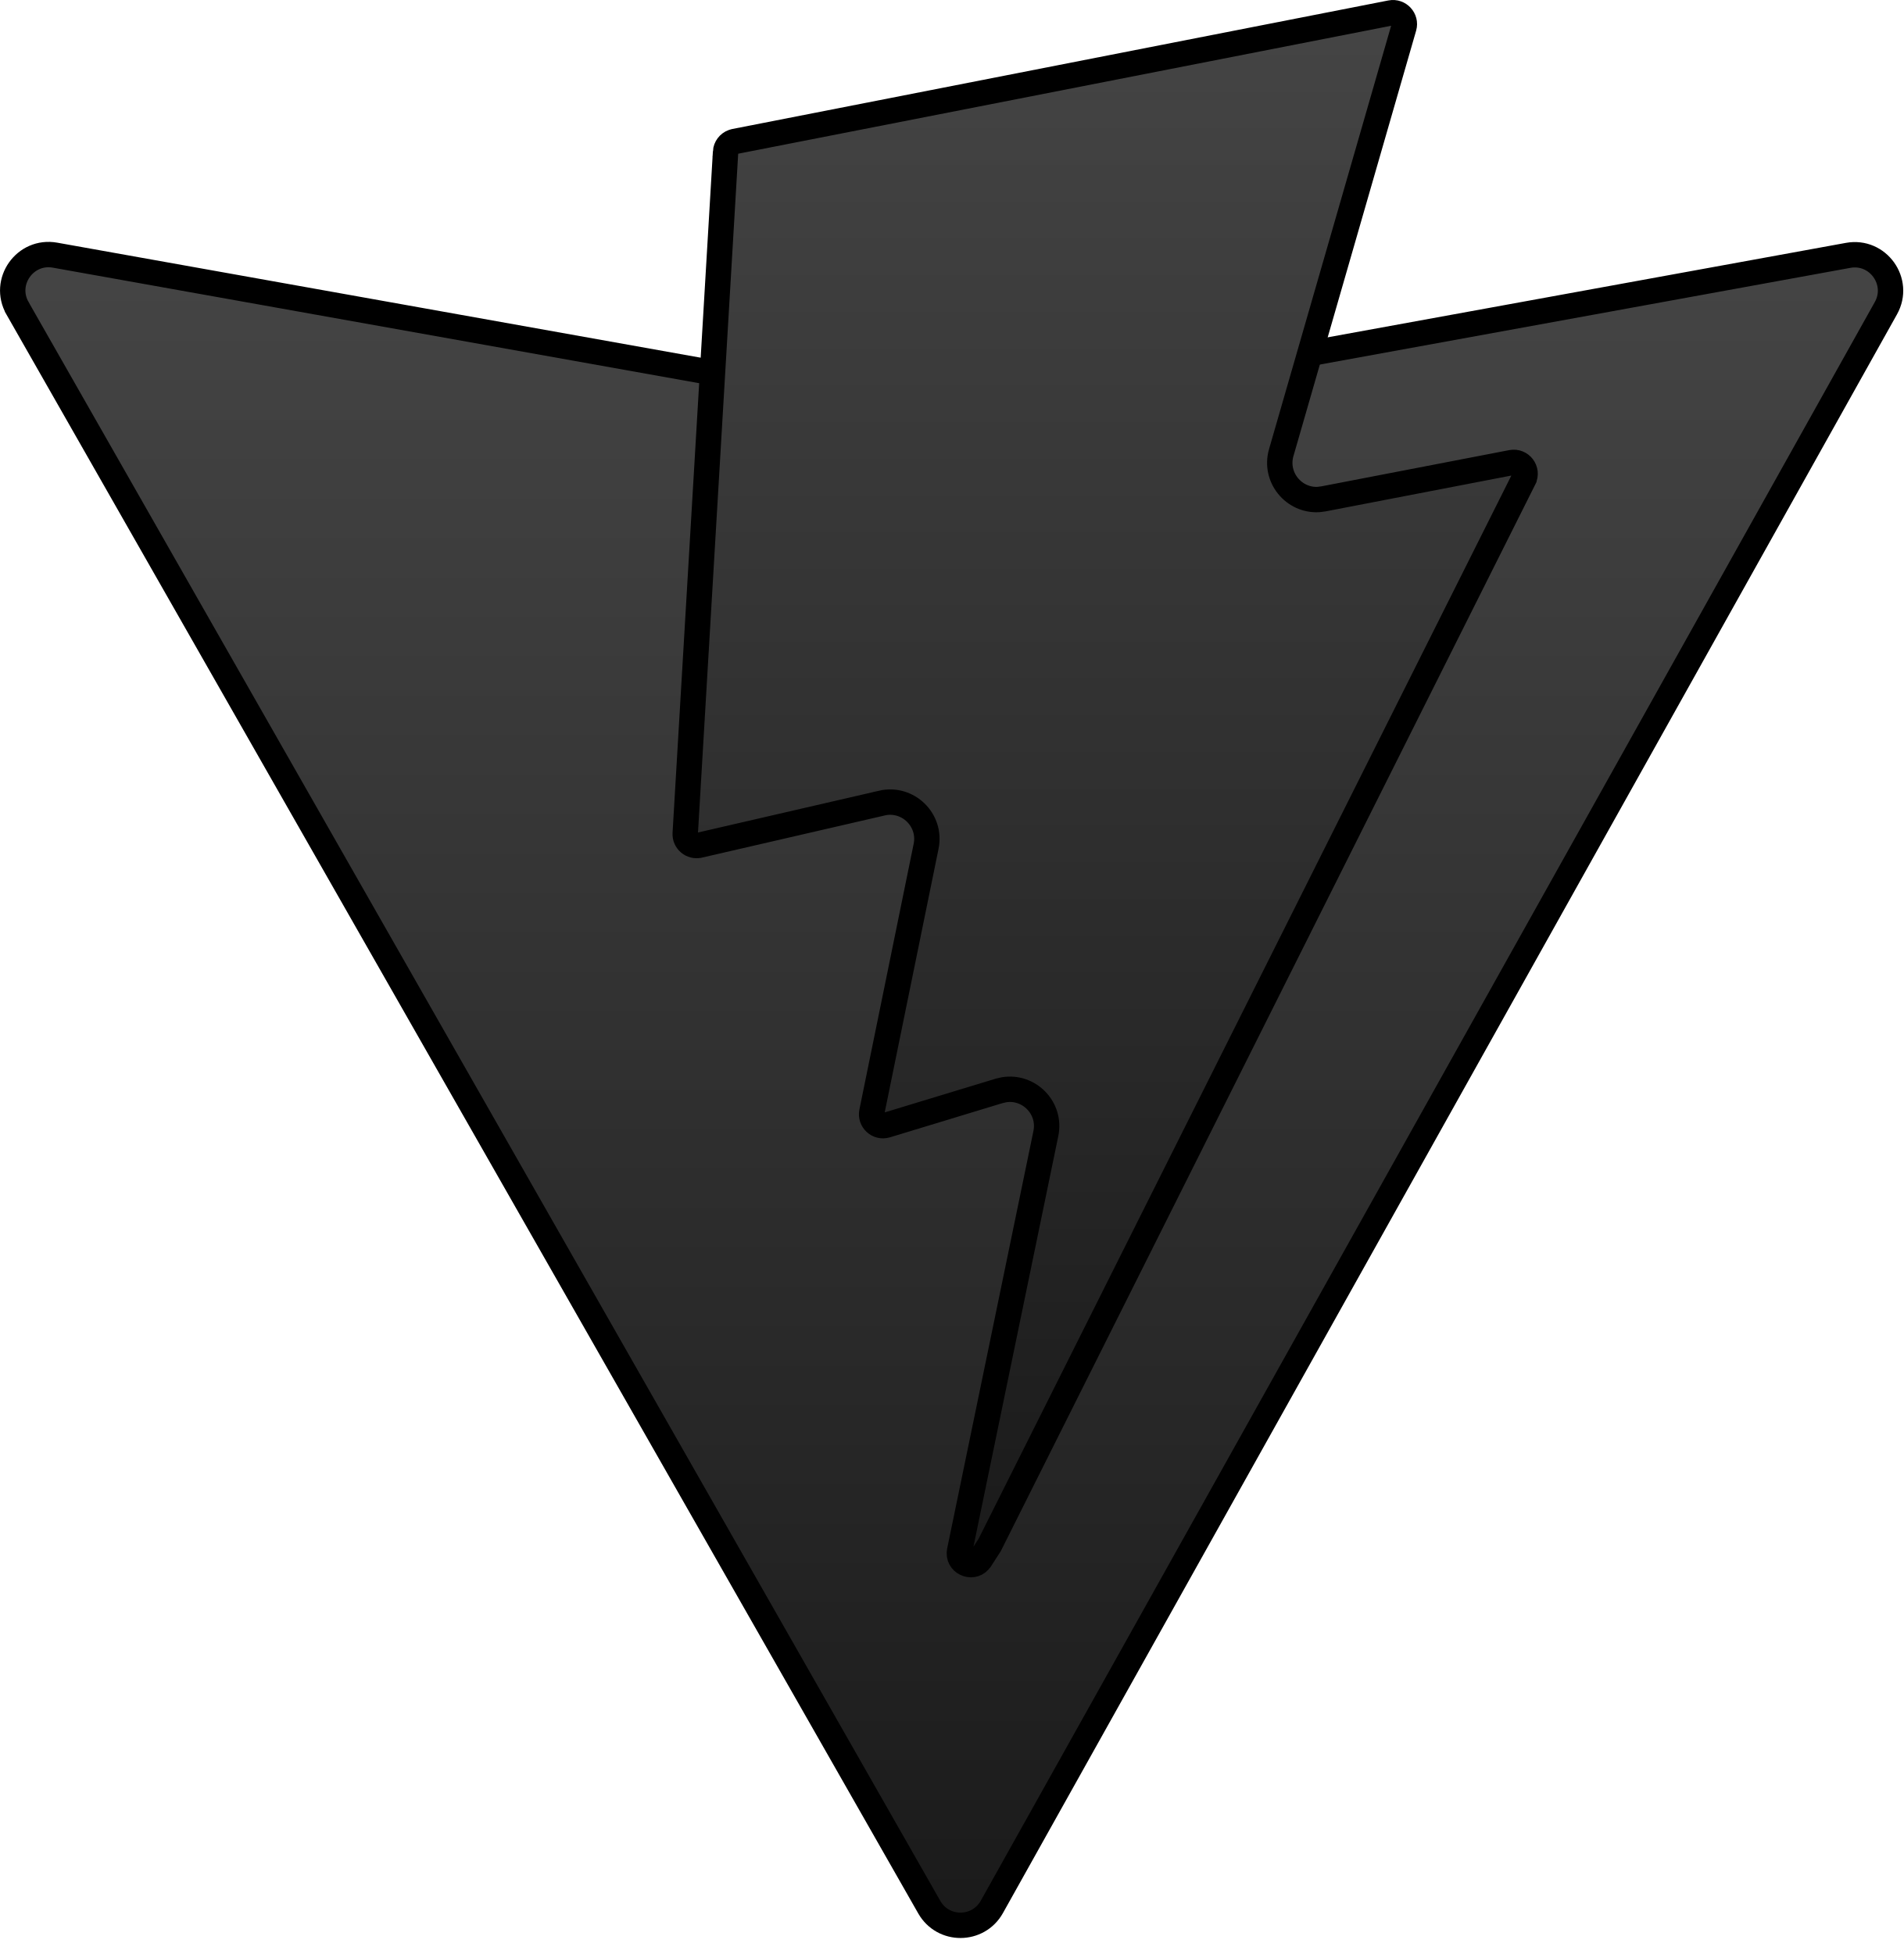
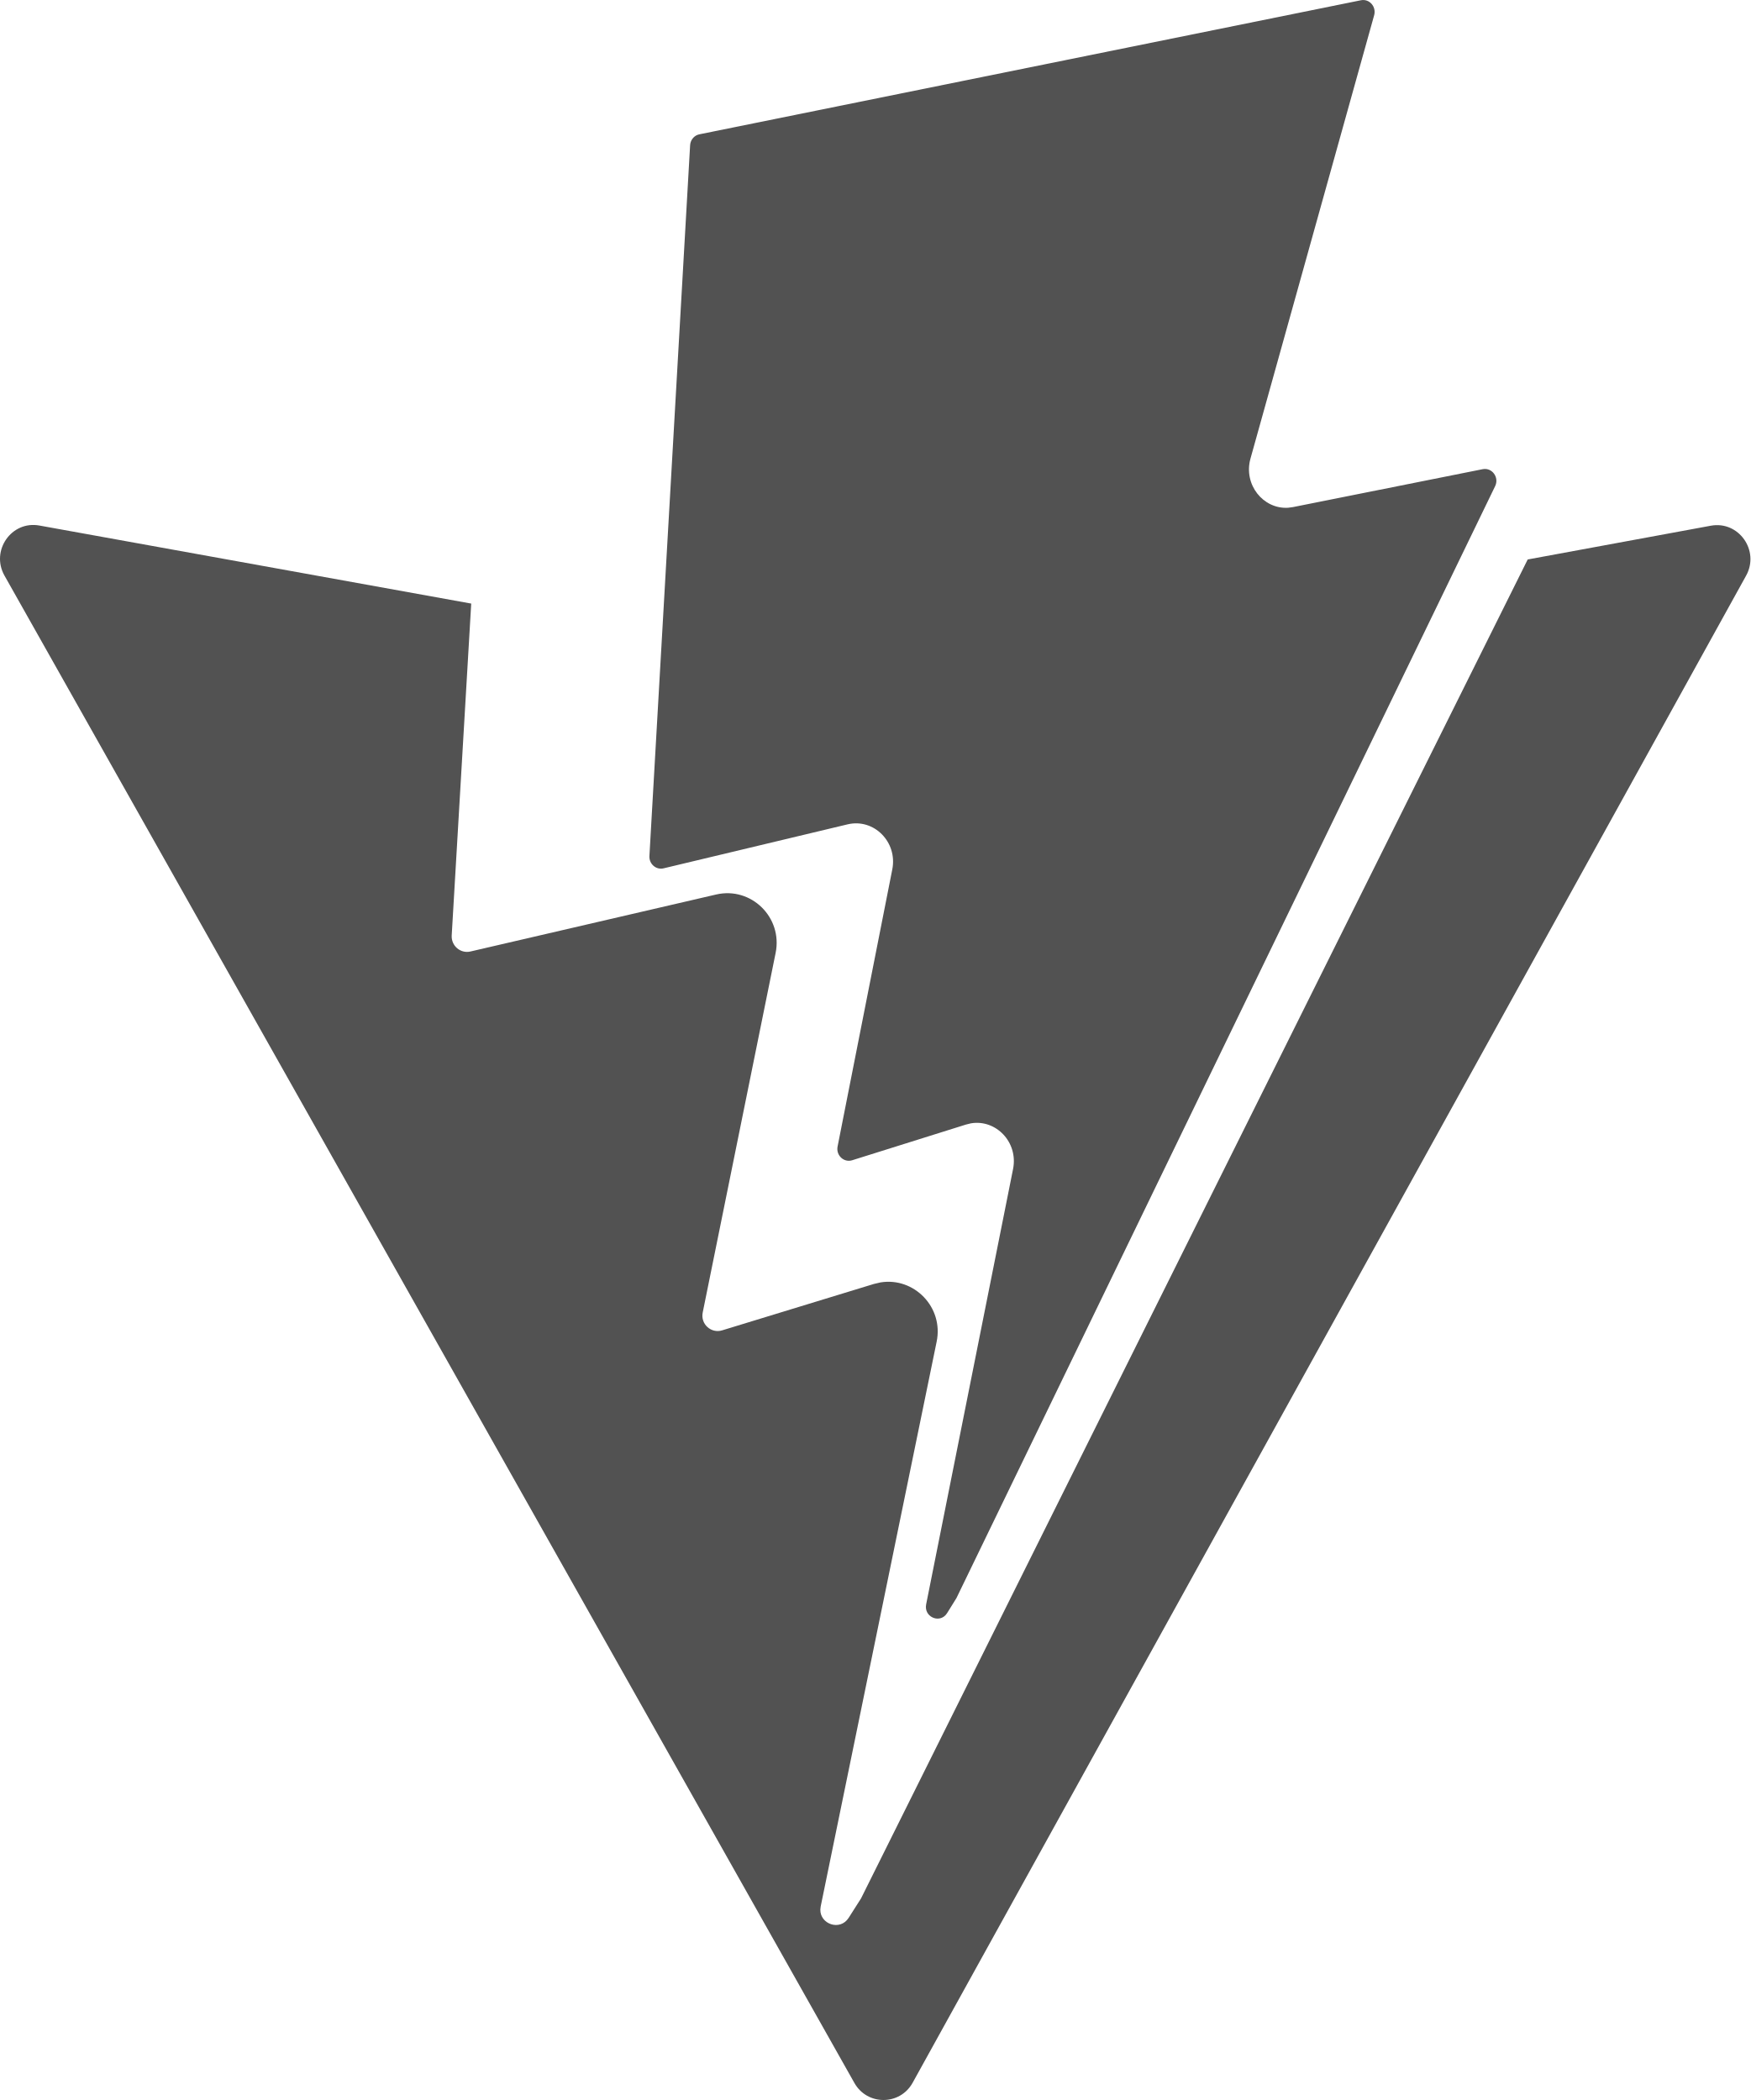
- <svg xmlns="http://www.w3.org/2000/svg" width="75" height="77" viewBox="0 0 75 77" fill="none">
-   <path d="M0.69 12.147C0.097 11.106 0.987 9.844 2.168 10.055L37.438 16.36V16.359C37.725 16.411 38.014 16.409 38.296 16.358V16.357L72.827 10.063C74.003 9.848 74.9 11.101 74.315 12.146L39.084 75.145C38.545 76.106 37.166 76.112 36.62 75.156L0.69 12.148V12.147Z" fill="url(#paint0_linear_86_57)" stroke="black" />
-   <path d="M54.803 0.509C55.135 0.444 55.414 0.753 55.323 1.071L50.489 17.834L50.488 17.835C50.209 18.809 50.984 19.741 51.959 19.684L52.156 19.658L59.564 18.229C59.93 18.158 60.217 18.539 60.05 18.87V18.871L38.999 60.882L38.633 61.449L38.632 61.45C38.378 61.841 37.794 61.632 37.804 61.204L37.815 61.115L41.213 44.669C41.421 43.658 40.546 42.785 39.568 42.943L39.372 42.988L34.926 44.339C34.6 44.438 34.288 44.153 34.356 43.819L36.494 33.35C36.706 32.313 35.775 31.411 34.749 31.646L34.748 31.648L27.552 33.308H27.55C27.259 33.375 26.984 33.144 27.002 32.844L28.592 5.988L28.591 5.987C28.603 5.808 28.719 5.656 28.882 5.595L28.954 5.574L54.803 0.509Z" fill="url(#paint1_linear_86_57)" stroke="black" />
-   <defs>
-     <linearGradient id="paint0_linear_86_57" x1="37.5" y1="9.531" x2="37.5" y2="76.37" gradientUnits="userSpaceOnUse">
-       <stop stop-color="#454545" />
-       <stop offset="1" stop-color="#1A1A1A" />
-     </linearGradient>
-     <linearGradient id="paint1_linear_86_57" x1="43.55" y1="0" x2="43.55" y2="62.159" gradientUnits="userSpaceOnUse">
-       <stop stop-color="#454545" />
-       <stop offset="1" stop-color="#1A1A1A" />
-     </linearGradient>
-   </defs>
+ <svg xmlns="http://www.w3.org/2000/svg" width="20" height="24" viewBox="0 0 20 24" fill="none">
+   <path d="M15.549 0.003C15.646 -0.017 15.727 0.076 15.701 0.173L14.287 5.243C14.206 5.538 14.432 5.82 14.717 5.803L14.775 5.795L16.941 5.362C17.048 5.341 17.132 5.456 17.083 5.556L10.928 18.264L10.821 18.436C10.747 18.554 10.575 18.491 10.579 18.361L10.582 18.335L11.575 13.36C11.636 13.054 11.38 12.79 11.094 12.838L11.037 12.852L9.737 13.26C9.642 13.29 9.55 13.204 9.57 13.103L10.195 9.936C10.257 9.623 9.985 9.35 9.685 9.421L7.581 9.924C7.496 9.944 7.415 9.874 7.42 9.783L7.885 1.66C7.888 1.606 7.922 1.56 7.97 1.541L7.991 1.535L15.549 0.003Z" fill="#525252" />
+   <path d="M0.45 6.006L5.384 6.898L5.161 10.692C5.155 10.81 5.262 10.901 5.376 10.874L8.182 10.223C8.582 10.13 8.945 10.484 8.862 10.891L8.029 15C8.002 15.131 8.124 15.243 8.251 15.204L9.984 14.674L10.061 14.656C10.442 14.594 10.783 14.937 10.702 15.333L9.377 21.788L9.373 21.823C9.369 21.99 9.597 22.072 9.696 21.919L9.838 21.696L17.455 6.394L19.548 6.008C19.866 5.95 20.108 6.292 19.951 6.578L10.428 23.802C10.283 24.065 9.909 24.066 9.762 23.805L0.051 6.578C-0.109 6.293 0.131 5.948 0.45 6.006Z" fill="#525252" />
</svg>
